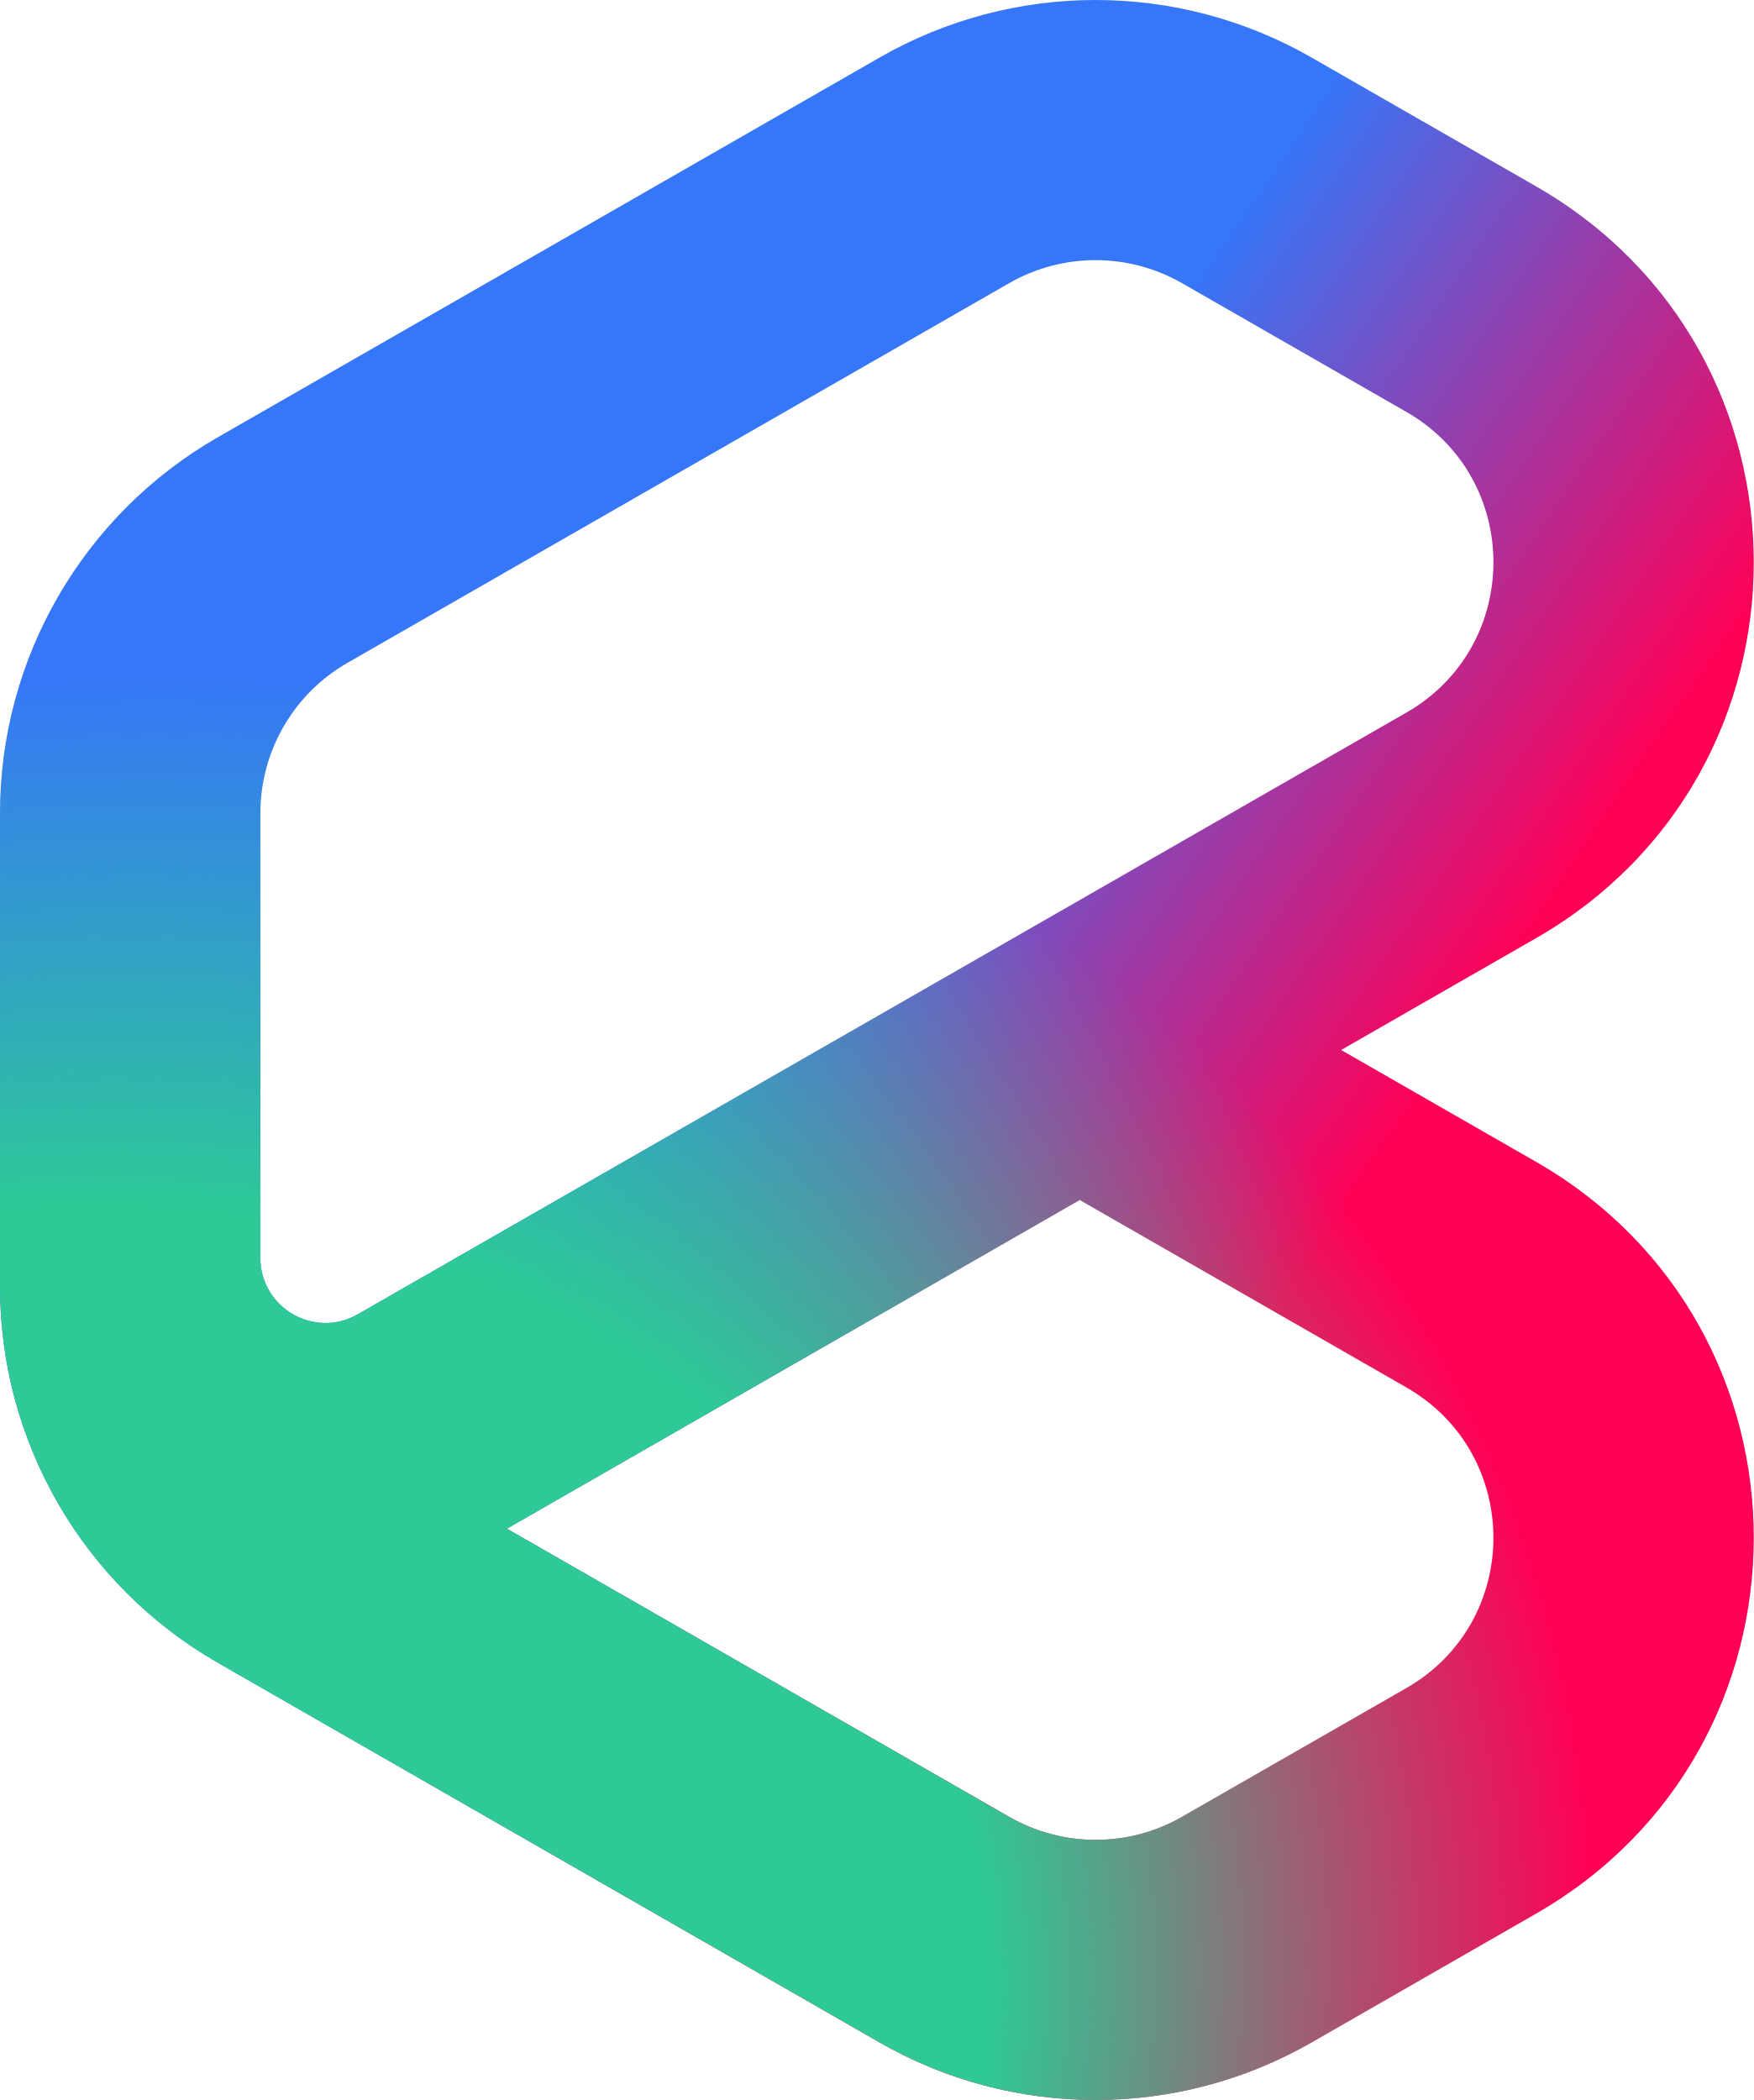
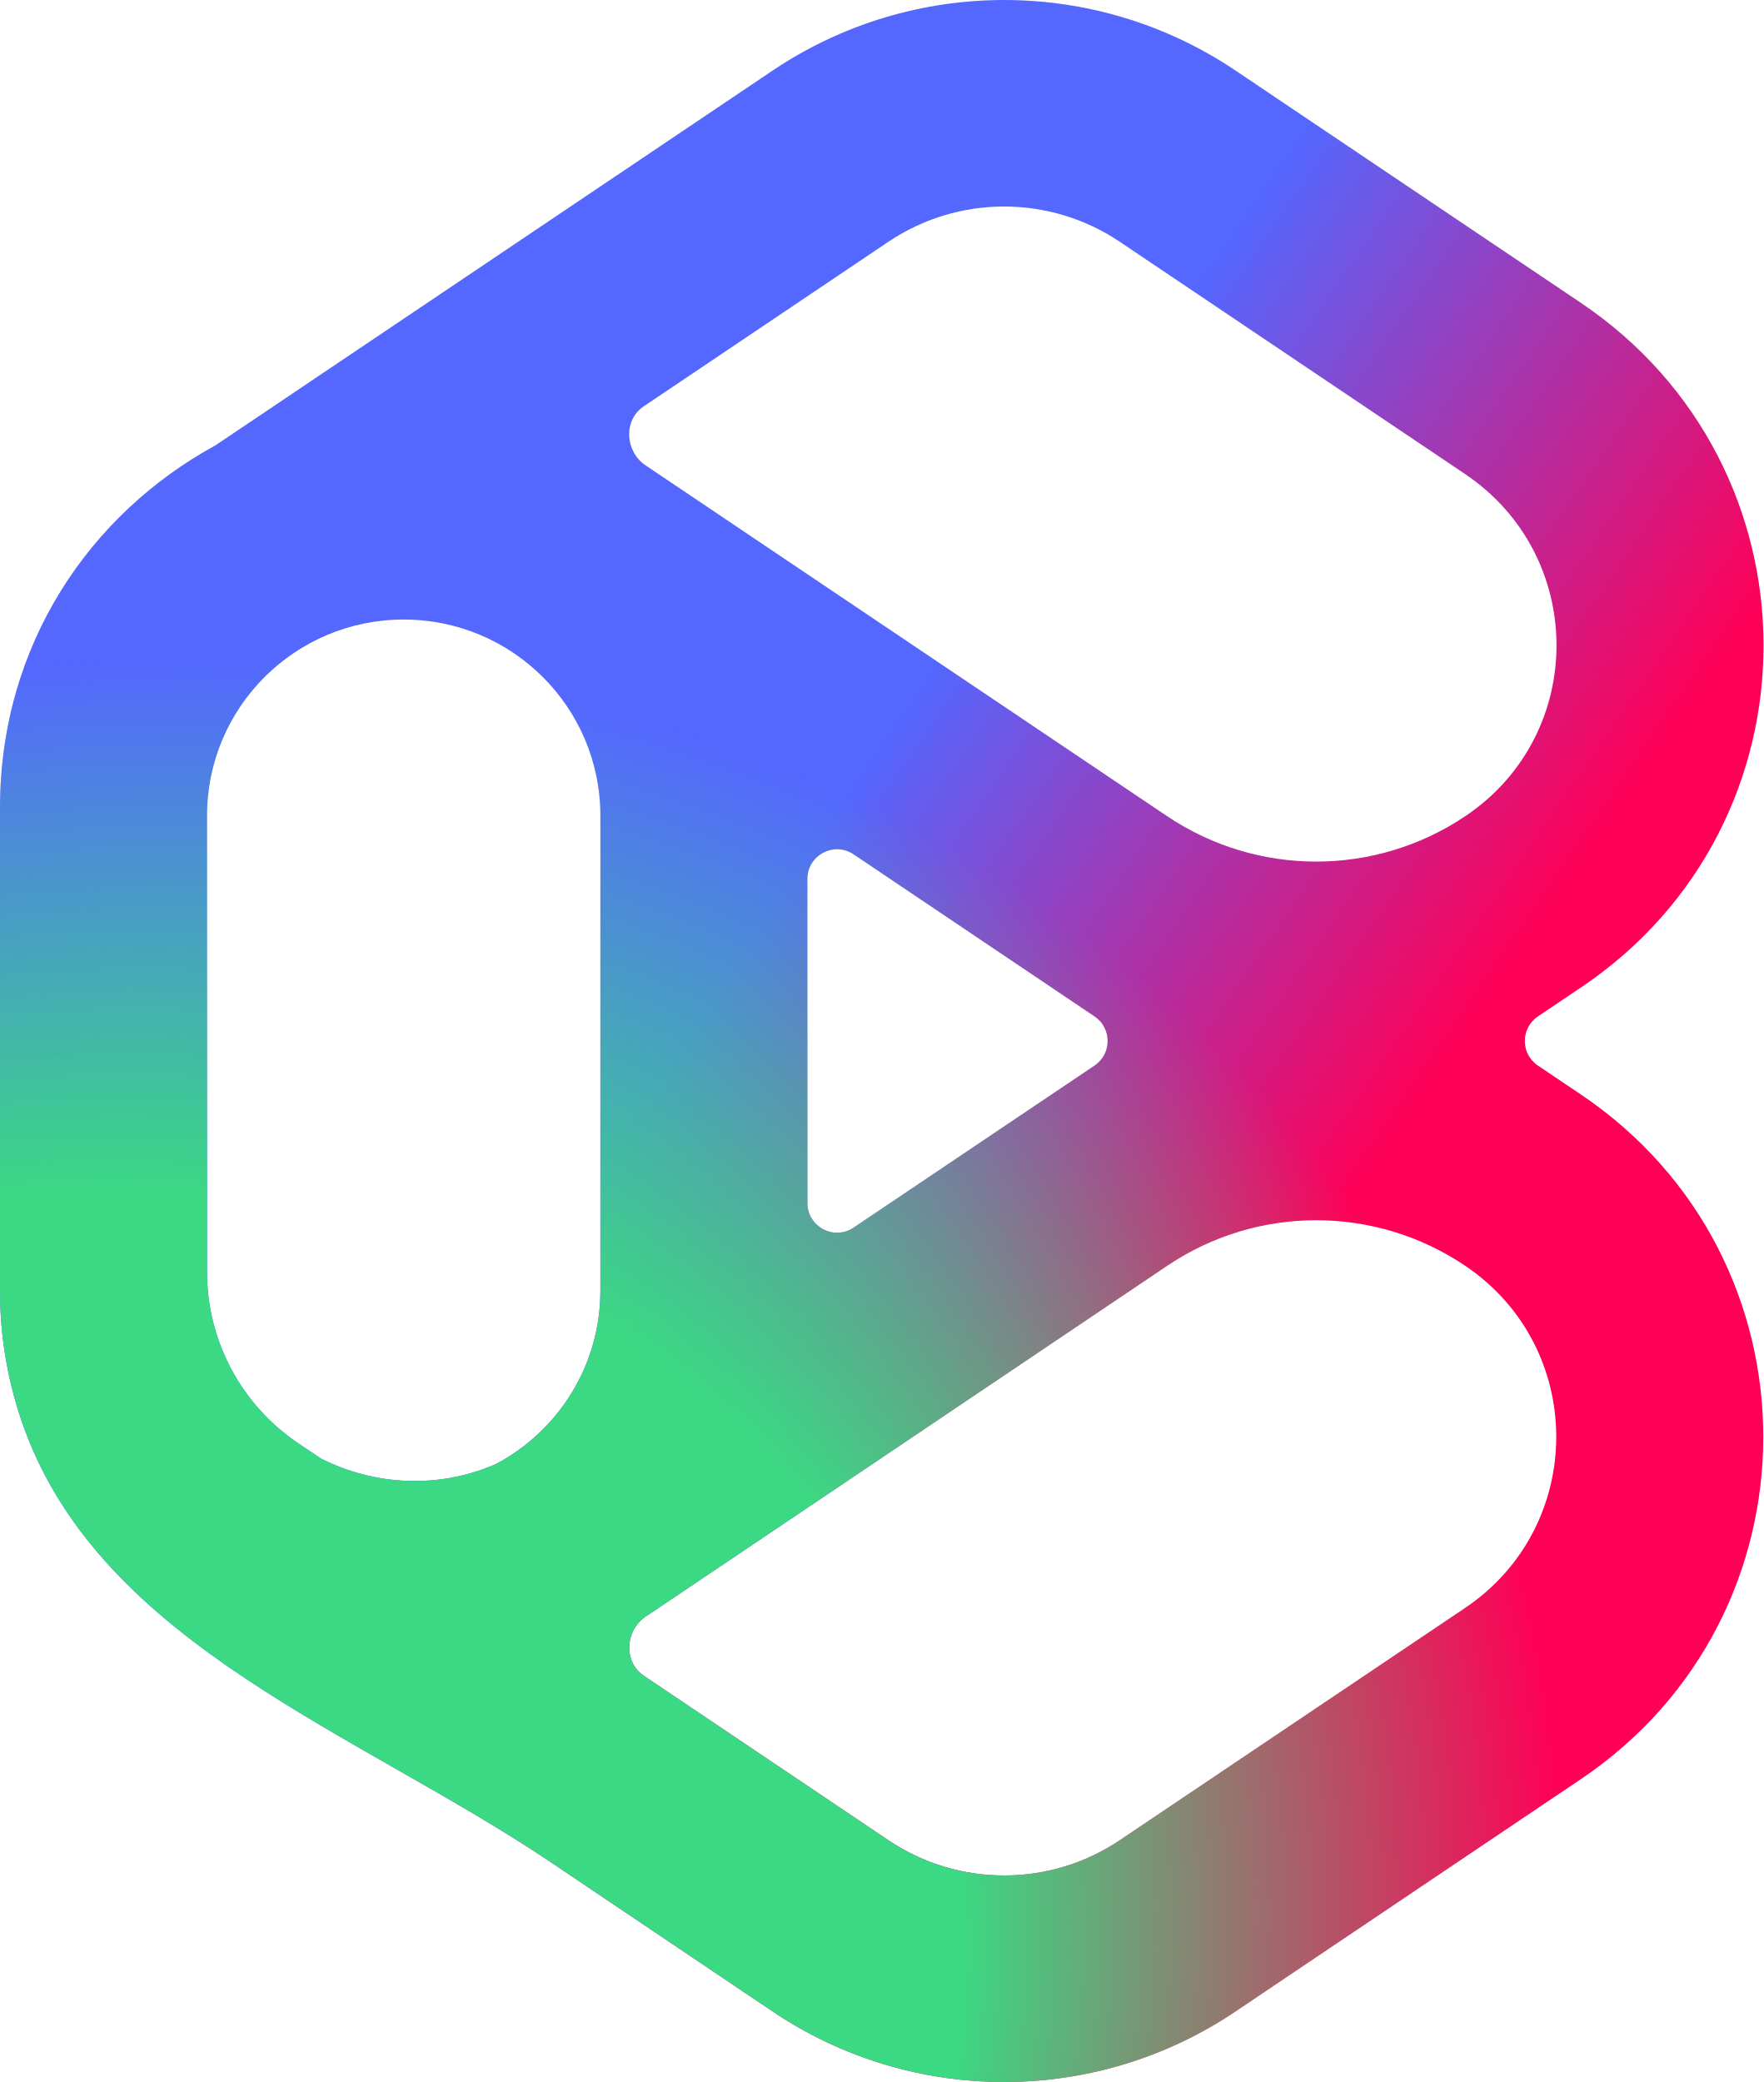
- <svg xmlns="http://www.w3.org/2000/svg" width="238" height="285" viewBox="0 0 238 285" fill="none">
-   <path fill-rule="evenodd" clip-rule="evenodd" d="M208.44 25.281L178.002 7.815C159.844 -2.605 137.515 -2.605 119.357 7.815L29.56 59.343C11.275 69.836 0 89.298 0 110.368V174.632C0 195.702 11.275 215.164 29.56 225.657L119.357 277.185C137.515 287.605 159.844 287.605 178.002 277.185L208.44 259.719C247.853 237.102 247.853 180.286 208.44 157.67L182.004 142.5L208.44 127.33C247.853 104.714 247.853 47.898 208.44 25.281ZM160.409 38.43L190.846 55.896C206.612 64.942 206.612 87.669 190.846 96.716L48.561 178.364C42.672 181.743 35.33 177.495 35.33 170.71V110.368C35.33 101.94 39.84 94.155 47.154 89.958L136.95 38.43C144.214 34.262 153.145 34.262 160.409 38.43ZM146.532 162.855L68.797 207.462L136.95 246.57C144.214 250.738 153.145 250.738 160.409 246.57L190.846 229.104C206.612 220.058 206.612 197.331 190.846 188.285L146.532 162.855Z" fill="url(#paint0_linear)" />
-   <path fill-rule="evenodd" clip-rule="evenodd" d="M208.44 25.281L178.002 7.815C159.844 -2.605 137.515 -2.605 119.357 7.815L29.56 59.343C11.275 69.836 0 89.298 0 110.368V174.632C0 195.702 11.275 215.164 29.56 225.657L119.357 277.185C137.515 287.605 159.844 287.605 178.002 277.185L208.44 259.719C247.853 237.102 247.853 180.286 208.44 157.67L182.004 142.5L208.44 127.33C247.853 104.714 247.853 47.898 208.44 25.281ZM160.409 38.43L190.846 55.896C206.612 64.942 206.612 87.669 190.846 96.716L48.561 178.364C42.672 181.743 35.33 177.495 35.33 170.71V110.368C35.33 101.94 39.84 94.155 47.154 89.958L136.95 38.43C144.214 34.262 153.145 34.262 160.409 38.43ZM146.532 162.855L68.797 207.462L136.95 246.57C144.214 250.738 153.145 250.738 160.409 246.57L190.846 229.104C206.612 220.058 206.612 197.331 190.846 188.285L146.532 162.855Z" fill="url(#paint1_radial)" />
+ <svg xmlns="http://www.w3.org/2000/svg" width="238" height="281" viewBox="0 0 238 281" fill="none">
+   <path fill-rule="evenodd" clip-rule="evenodd" d="M166.75 9.526C147.868 -3.175 123.148 -3.175 104.266 9.526L29.058 60.119C12.218 69.304 0 86.949 0 109.023V174.203C0 180.728 1.153 186.984 3.266 192.781C13.953 222.096 48.411 233.899 74.3 251.315L104.266 271.474C123.148 284.175 147.868 284.176 166.75 271.474L213.327 240.141C246.178 218.042 246.178 169.802 213.327 147.704L207.552 143.819C205.196 142.234 205.196 138.766 207.552 137.181L213.397 133.249C246.284 111.126 246.141 62.934 213.327 40.859L166.75 9.526ZM108.965 162.372C108.965 165.574 112.541 167.478 115.198 165.691L147.711 143.819C150.068 142.234 150.068 138.766 147.711 137.181L115.198 115.309C112.541 113.522 108.965 115.426 108.965 118.628V140.5V162.372ZM27.94 110.096V171.689C27.94 180.956 32.557 189.617 40.259 194.798L43.343 196.873C50.428 200.426 59.003 201.048 66.926 197.597C75.314 193.148 81.025 184.341 81.025 174.203V110.096C81.025 95.472 69.142 83.617 54.483 83.617C39.823 83.617 27.94 95.472 27.94 110.096ZM119.887 248.364L86.893 226.169C84.106 224.294 84.356 220.056 87.144 218.18V218.18L157.557 170.813C169.695 162.648 185.569 162.648 197.706 170.813V170.813C214.132 181.862 214.132 205.982 197.706 217.031L151.129 248.364C141.688 254.715 129.328 254.715 119.887 248.364ZM87.121 62.804L157.487 110.14C169.667 118.333 185.596 118.333 197.776 110.14V110.14C214.165 99.115 214.168 75.043 197.706 63.969L151.129 32.636C141.688 26.285 129.328 26.285 119.887 32.636L86.873 54.845C84.095 56.713 84.344 60.936 87.121 62.804V62.804Z" fill="url(#paint0_linear)" />
+   <path fill-rule="evenodd" clip-rule="evenodd" d="M166.75 9.526C147.868 -3.175 123.148 -3.175 104.266 9.526L29.058 60.119C12.218 69.304 0 86.949 0 109.023V174.203C0 180.728 1.153 186.984 3.266 192.781C13.953 222.096 48.411 233.899 74.3 251.315L104.266 271.474C123.148 284.175 147.868 284.176 166.75 271.474L213.327 240.141C246.178 218.042 246.178 169.802 213.327 147.704L207.552 143.819C205.196 142.234 205.196 138.766 207.552 137.181L213.397 133.249C246.284 111.126 246.141 62.934 213.327 40.859L166.75 9.526ZM108.965 162.372C108.965 165.574 112.541 167.478 115.198 165.691L147.711 143.819C150.068 142.234 150.068 138.766 147.711 137.181L115.198 115.309C112.541 113.522 108.965 115.426 108.965 118.628V140.5V162.372ZM27.94 110.096V171.689C27.94 180.956 32.557 189.617 40.259 194.798L43.343 196.873C50.428 200.426 59.003 201.048 66.926 197.597C75.314 193.148 81.025 184.341 81.025 174.203V110.096C81.025 95.472 69.142 83.617 54.483 83.617C39.823 83.617 27.94 95.472 27.94 110.096ZM119.887 248.364L86.893 226.169C84.106 224.294 84.356 220.056 87.144 218.18V218.18L157.557 170.813C169.695 162.648 185.569 162.648 197.706 170.813V170.813C214.132 181.862 214.132 205.982 197.706 217.031L151.129 248.364C141.688 254.715 129.328 254.715 119.887 248.364ZM87.121 62.804L157.487 110.14C169.667 118.333 185.596 118.333 197.776 110.14V110.14C214.165 99.115 214.168 75.043 197.706 63.969L151.129 32.636C141.688 26.285 129.328 26.285 119.887 32.636L86.873 54.845C84.095 56.713 84.344 60.936 87.121 62.804V62.804Z" fill="url(#paint1_radial)" />
  <defs>
-     <linearGradient id="paint0_linear" x1="236.32" y1="208.335" x2="-13.153" y2="39.466" gradientUnits="userSpaceOnUse">
+     <linearGradient id="paint0_linear" x1="236.32" y1="205.411" x2="-10.925" y2="35.668" gradientUnits="userSpaceOnUse">
      <stop offset="0.229" stop-color="#FF0056" />
-       <stop offset="0.521" stop-color="#3676F8" />
+       <stop offset="0.521" stop-color="#5467FF" />
    </linearGradient>
-     <radialGradient id="paint1_radial" cx="0" cy="0" r="1" gradientUnits="userSpaceOnUse" gradientTransform="translate(1.9595e-05 285) rotate(-25.4819) scale(331.221 284.72)">
-       <stop offset="0.411" stop-color="#2EC997" />
-       <stop offset="0.661" stop-color="#2EC997" stop-opacity="0" />
+     <radialGradient id="paint1_radial" cx="0" cy="0" r="1" gradientUnits="userSpaceOnUse" gradientTransform="translate(1.9595e-05 281) rotate(-25.1688) scale(330.365 281.451)">
+       <stop offset="0.411" stop-color="#3BD983" />
+       <stop offset="0.661" stop-color="#3BD983" stop-opacity="0" />
    </radialGradient>
  </defs>
</svg>
